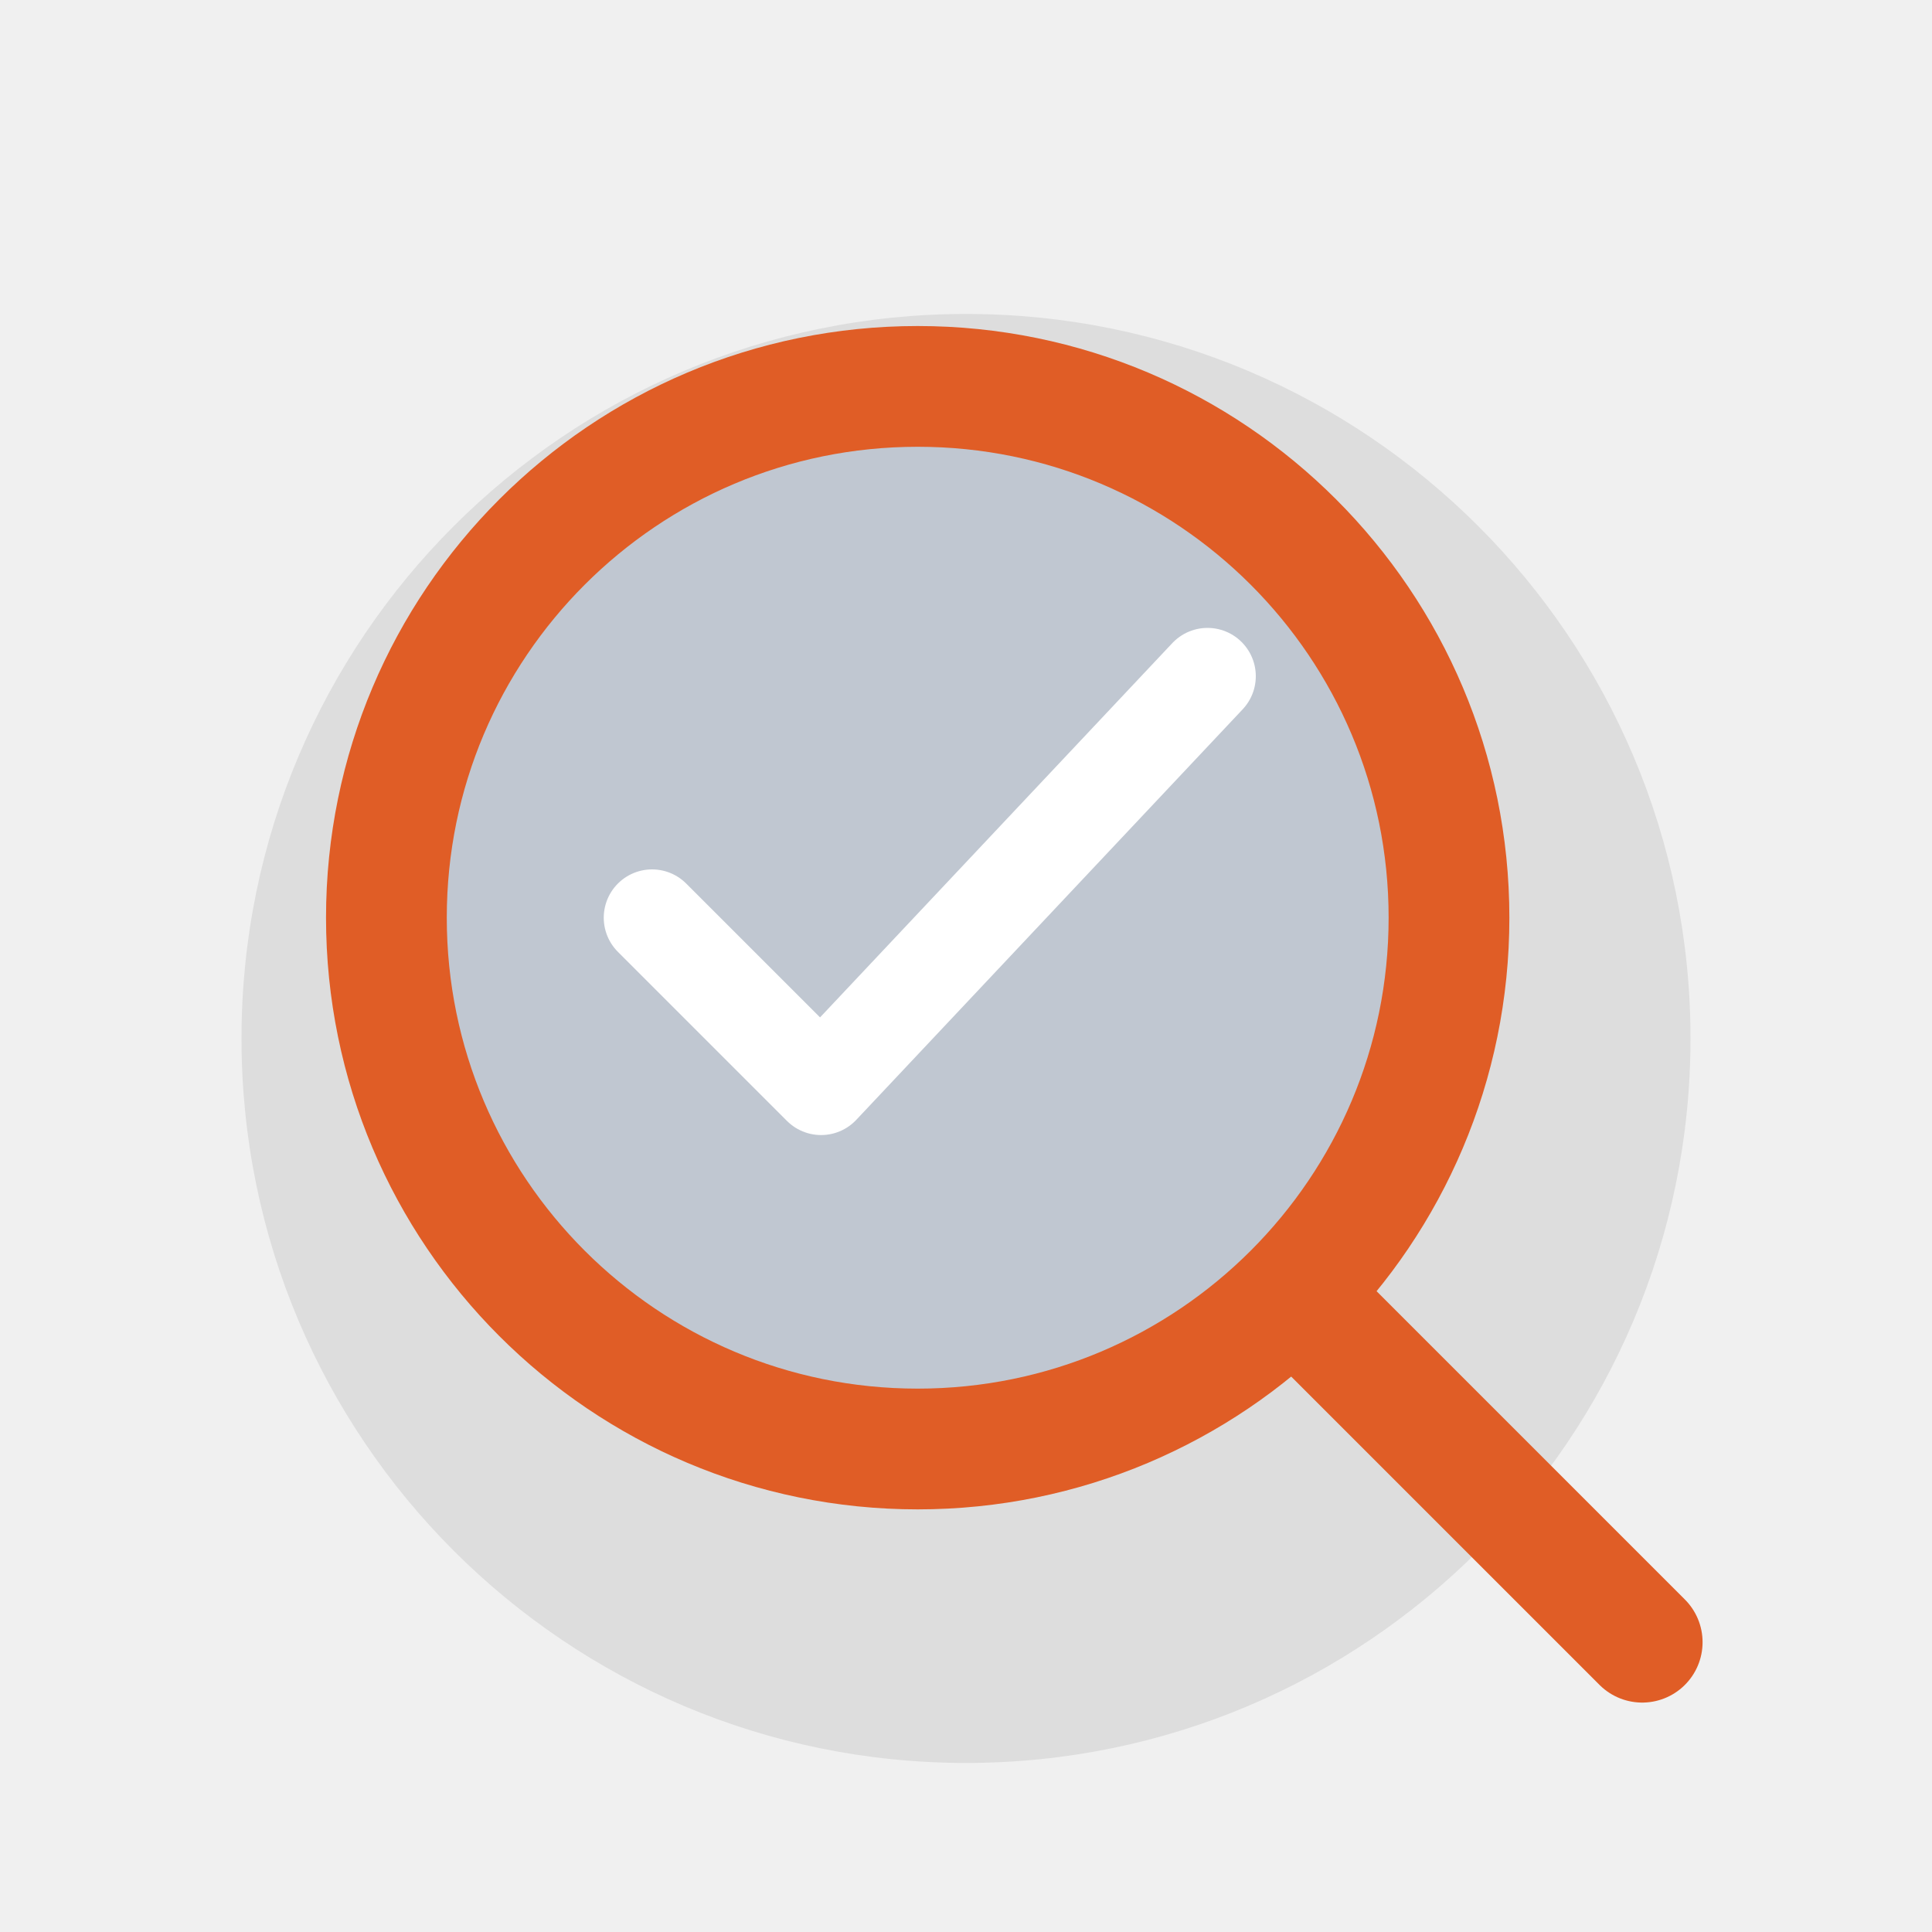
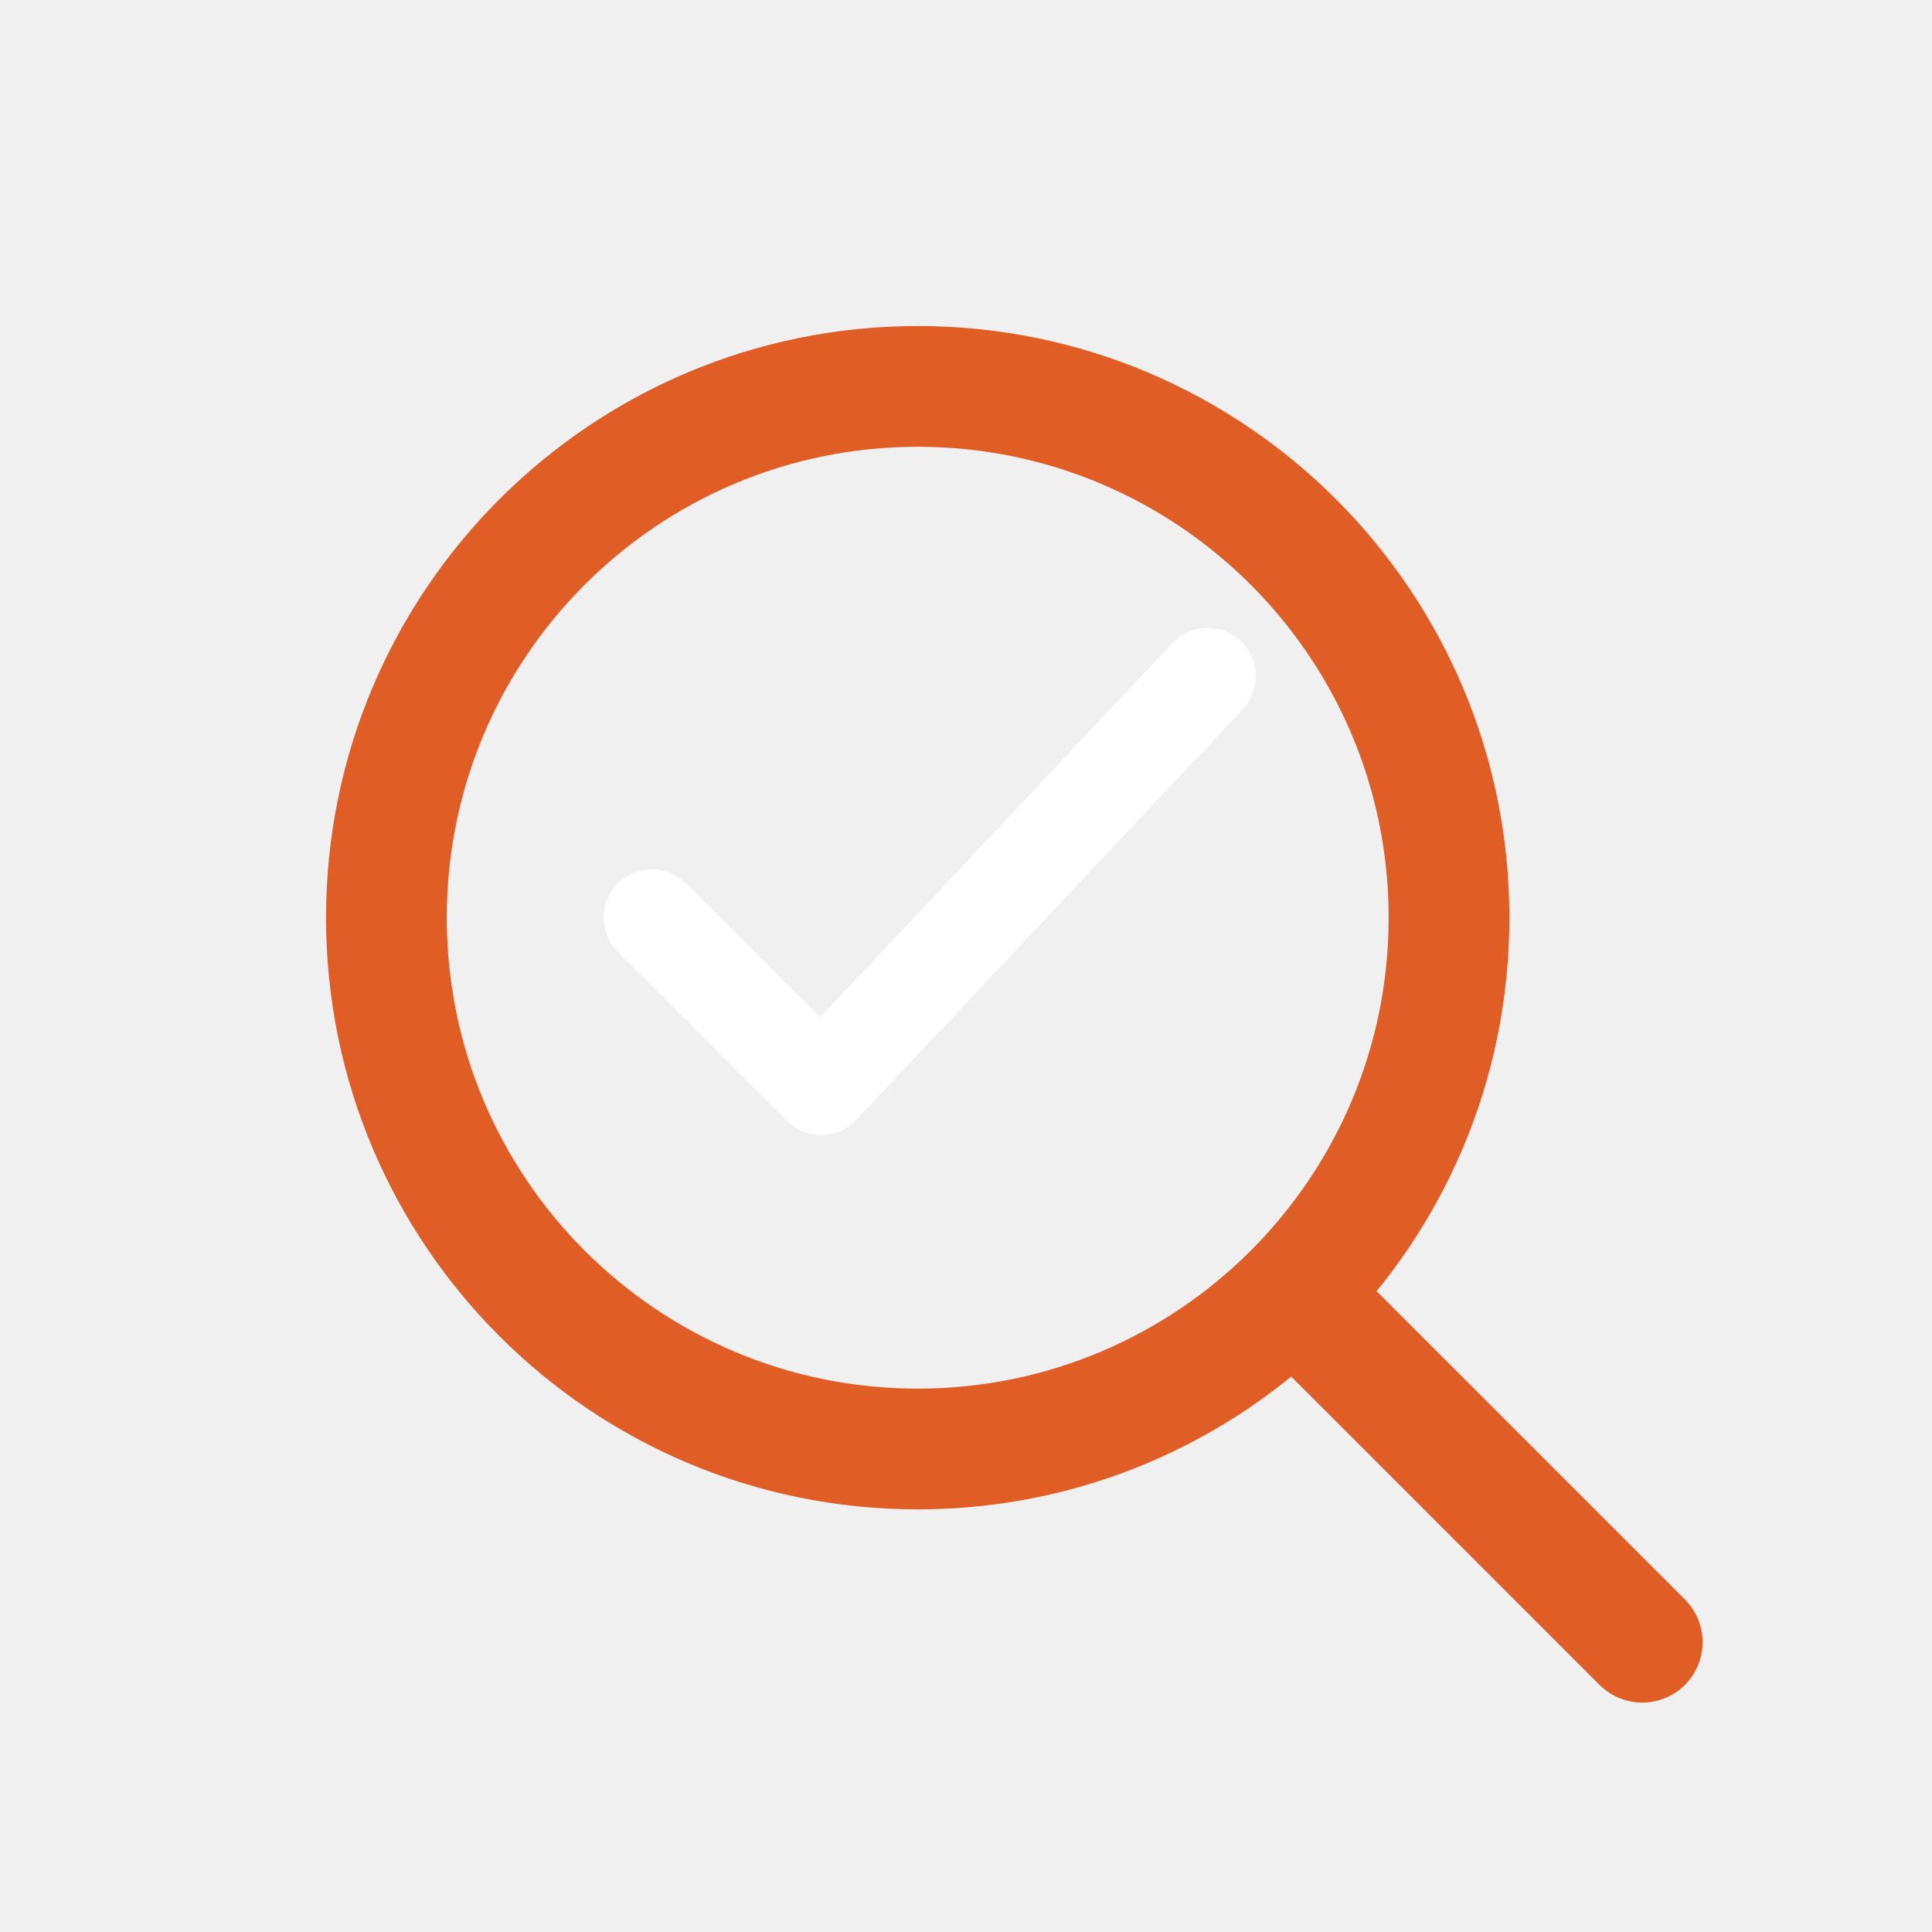
<svg xmlns="http://www.w3.org/2000/svg" viewBox="0 0 80 80" width="80" height="80" role="img" aria-label="Audit&amp;Fix">
-   <circle cx="40" cy="43" r="30" fill="rgba(0,0,0,0.08)" />
-   <circle cx="38" cy="38" r="22" fill="#1e4a8a" opacity="0.15" />
  <circle cx="38" cy="38" r="22" fill="none" stroke="#e05d26" stroke-width="5" />
  <line x1="54" y1="54" x2="68" y2="68" stroke="#e05d26" stroke-width="5" stroke-linecap="round" />
  <polyline points="27,38 34,45 50,28" fill="none" stroke="#ffffff" stroke-width="4" stroke-linecap="round" stroke-linejoin="round" />
</svg>
